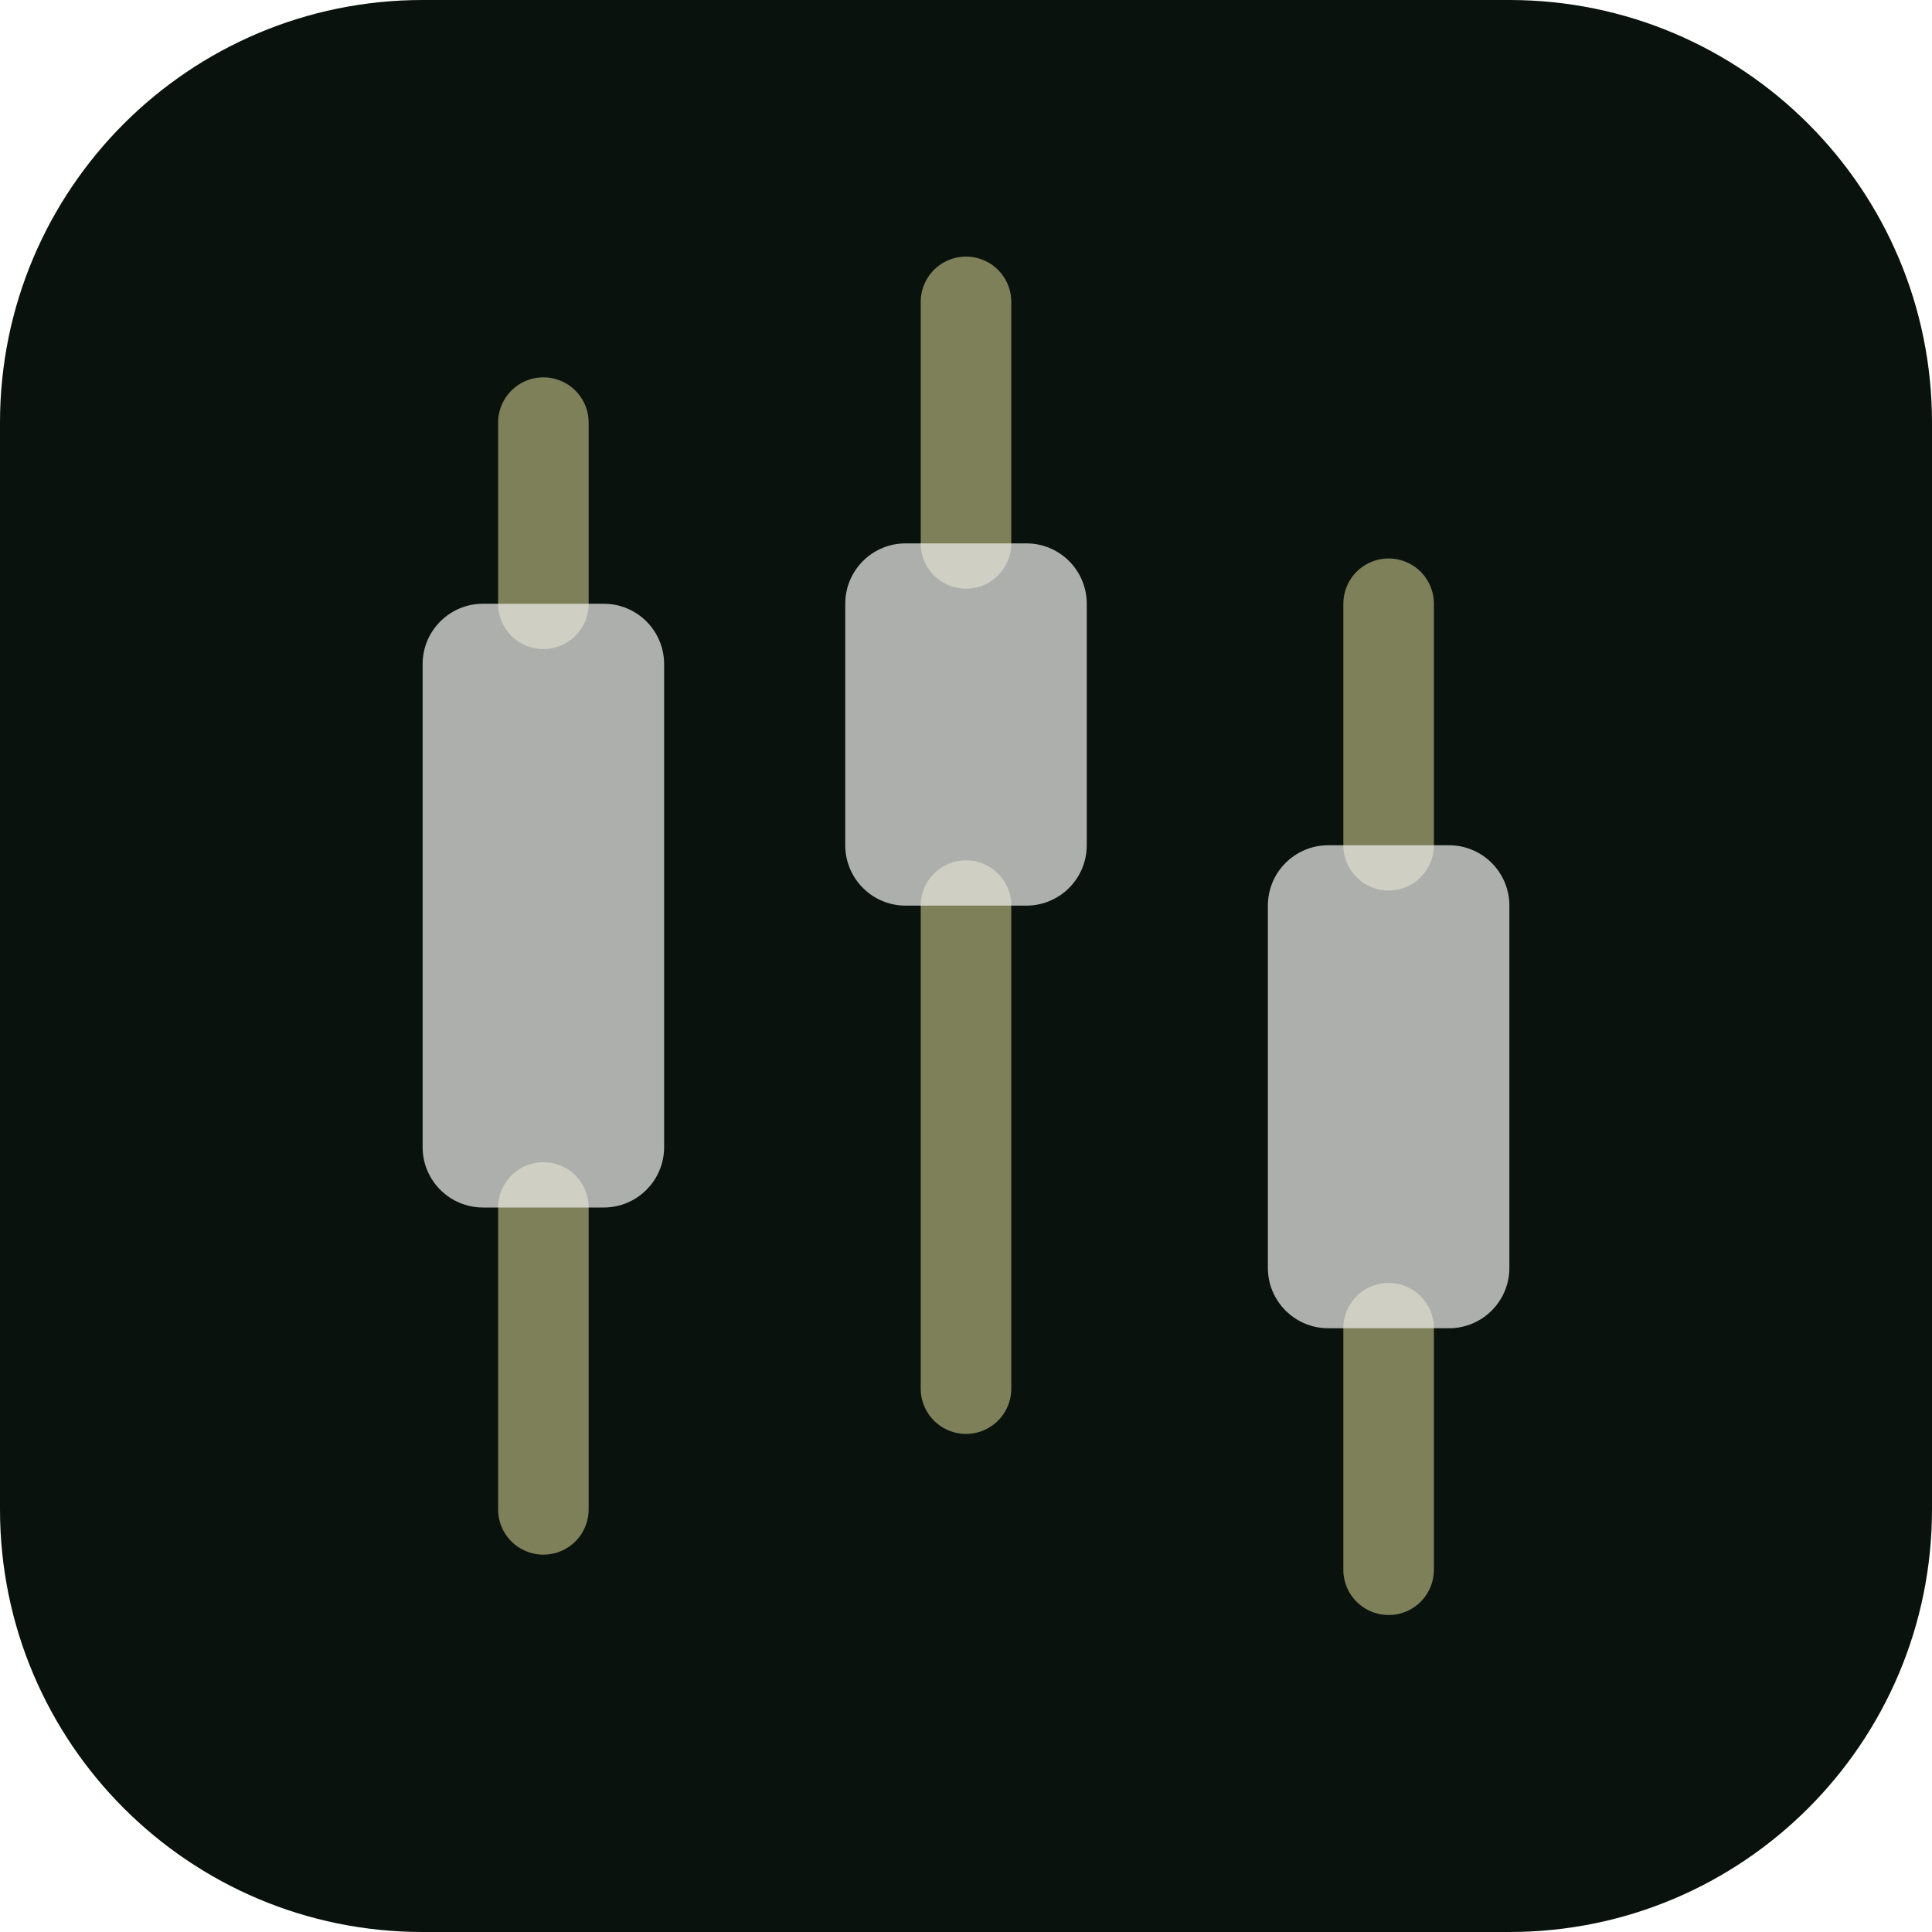
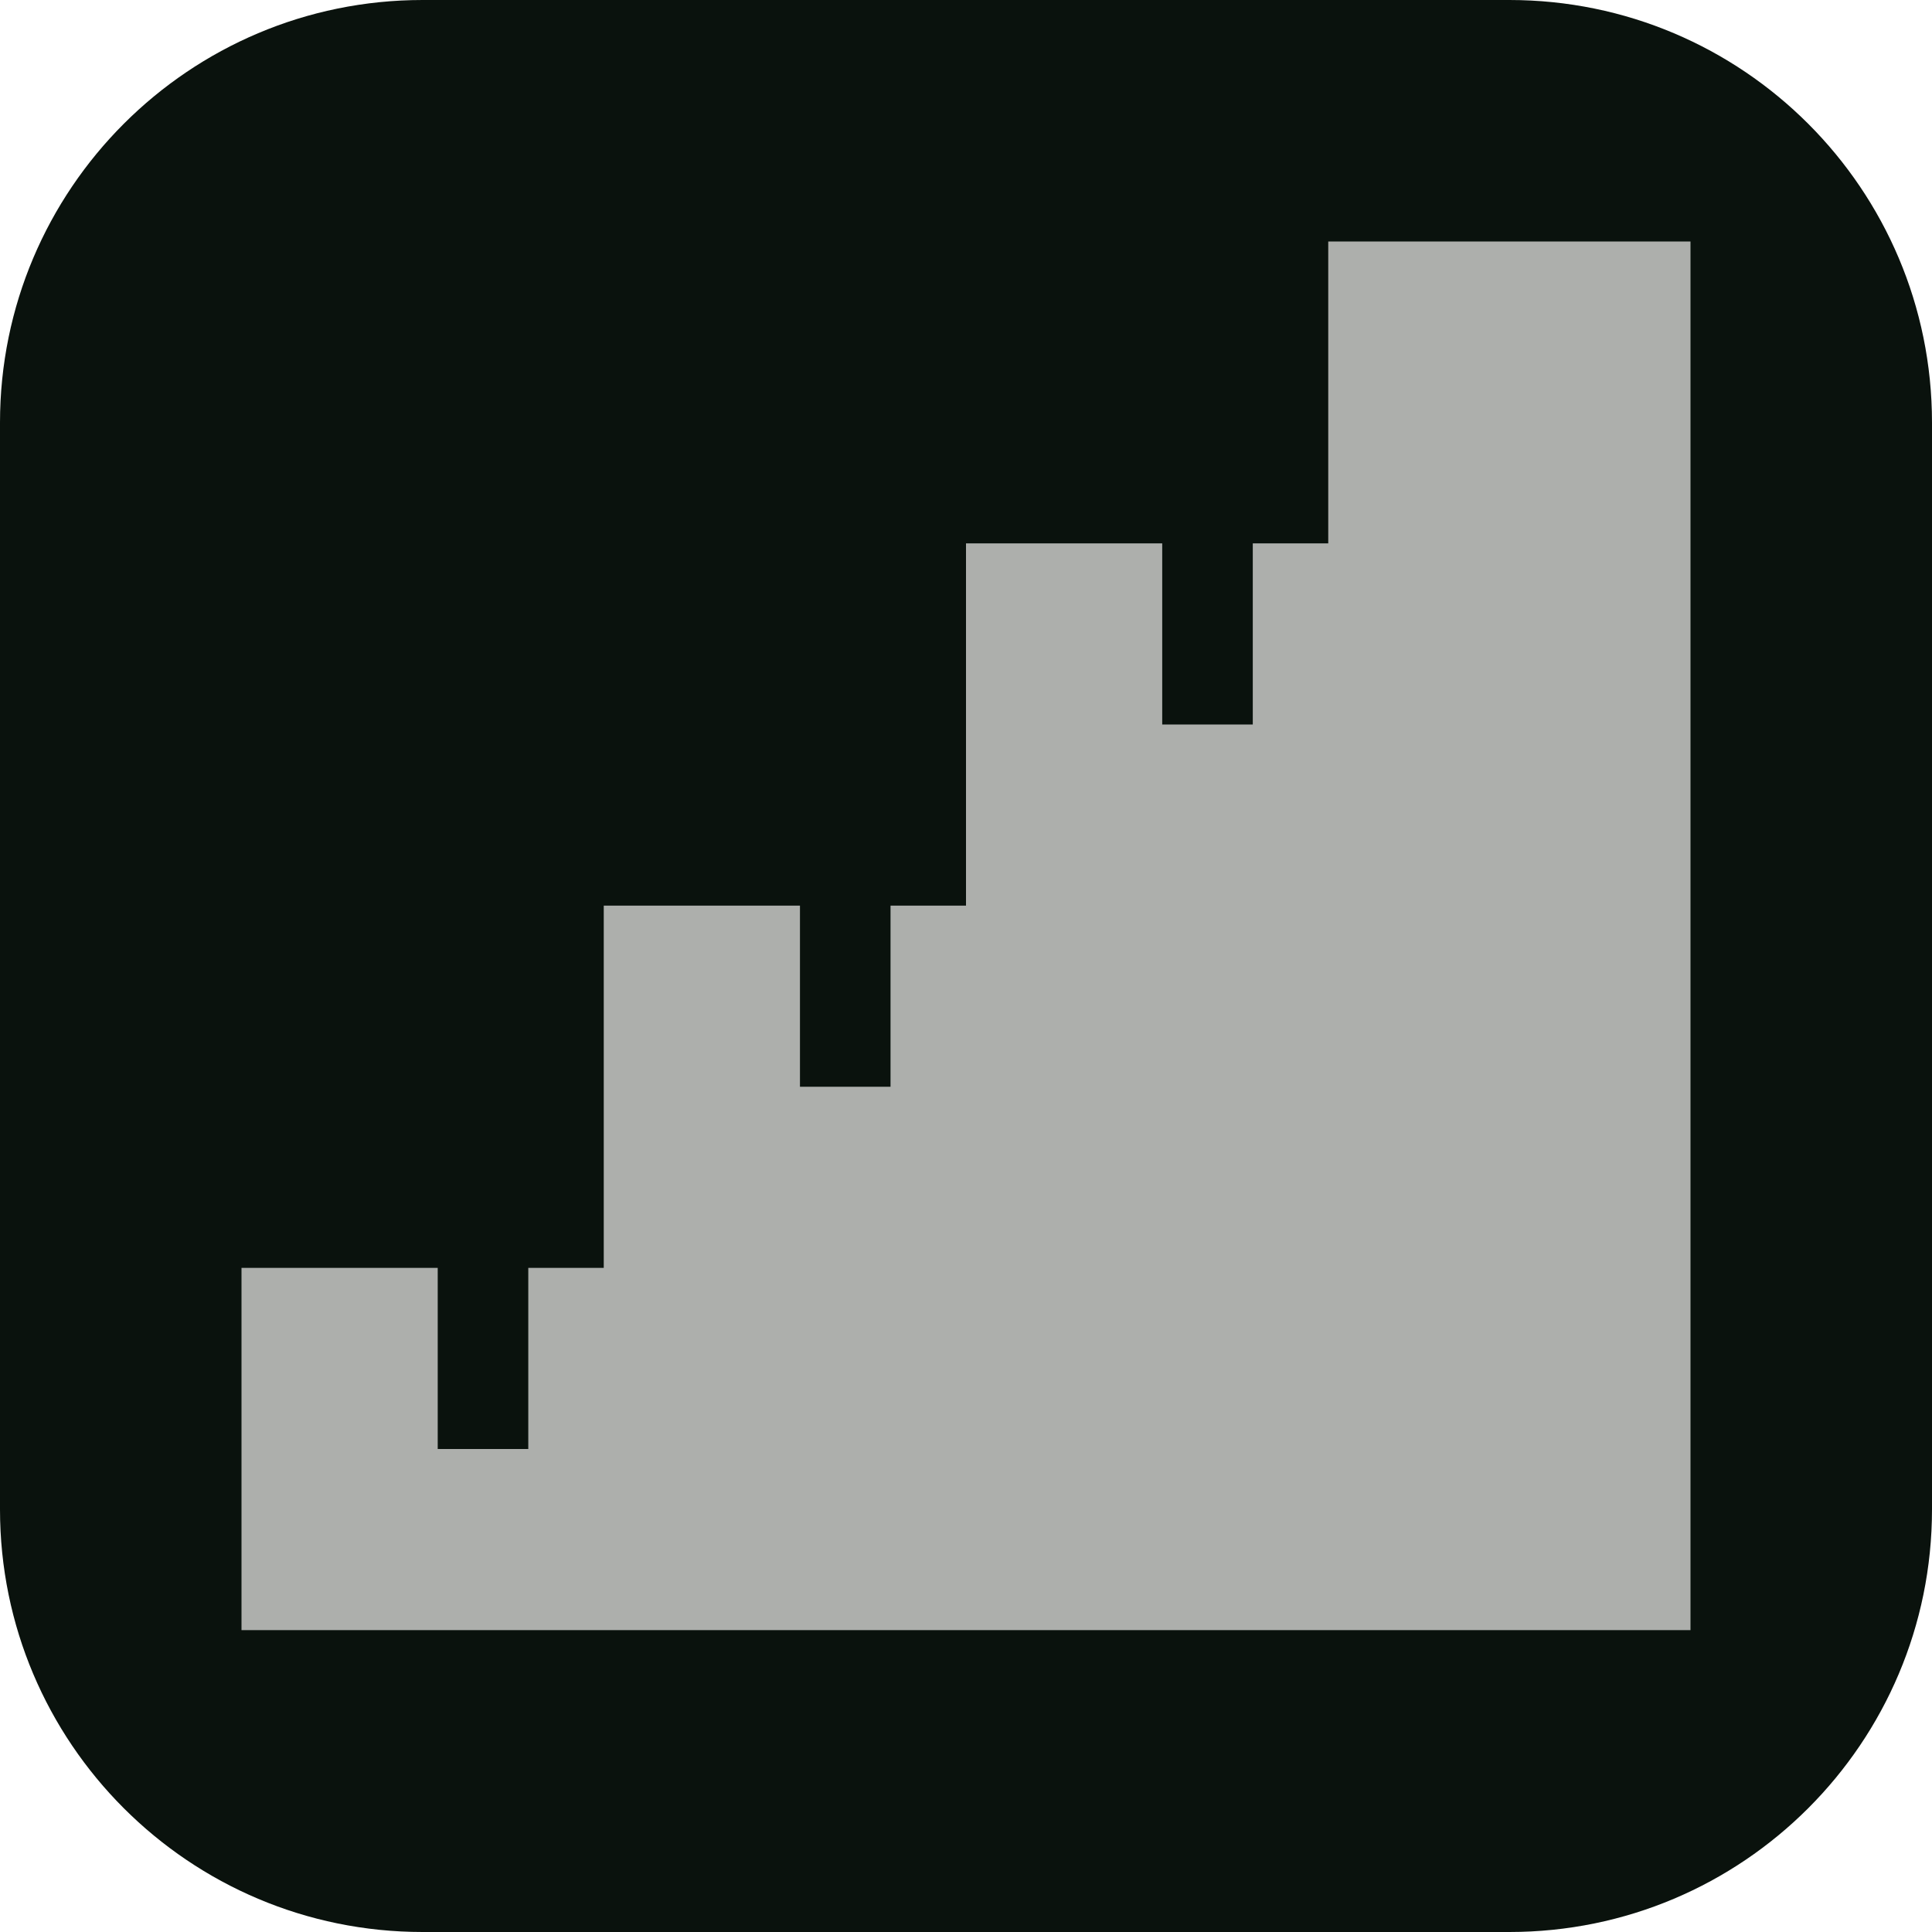
<svg xmlns="http://www.w3.org/2000/svg" viewBox="0 0 64 64">
  <rect width="64" height="64" rx="14" fill="#0a120d" />
-   <g stroke="rgba(163,164,115,0.75)" stroke-width="3" stroke-linecap="round">
-     <path d="M18 14v6M18 40v10" />
-     <path d="M32 10v8M32 30v16" />
-     <path d="M46 20v8M46 44v8" />
-   </g>
-   <g fill="rgba(243,242,240,0.7)">
-     <rect x="14" y="20" width="8" height="20" rx="2" />
-     <rect x="28" y="18" width="8" height="12" rx="2" />
-     <rect x="42" y="28" width="8" height="16" rx="2" />
+   <path d="M8 54 L8 42 L20 42 L20 30 L32 30 L32 18 L44 18 L44 8 L56 8 L56 54 Z" fill="rgba(243,242,240,0.7)" />
+   <g stroke="#0a120d" stroke-width="3" stroke-linecap="butt">
+     <path d="M16 48 V41" />
+     <path d="M28 36 V25" />
+     <path d="M40 24 V14" />
  </g>
</svg>
